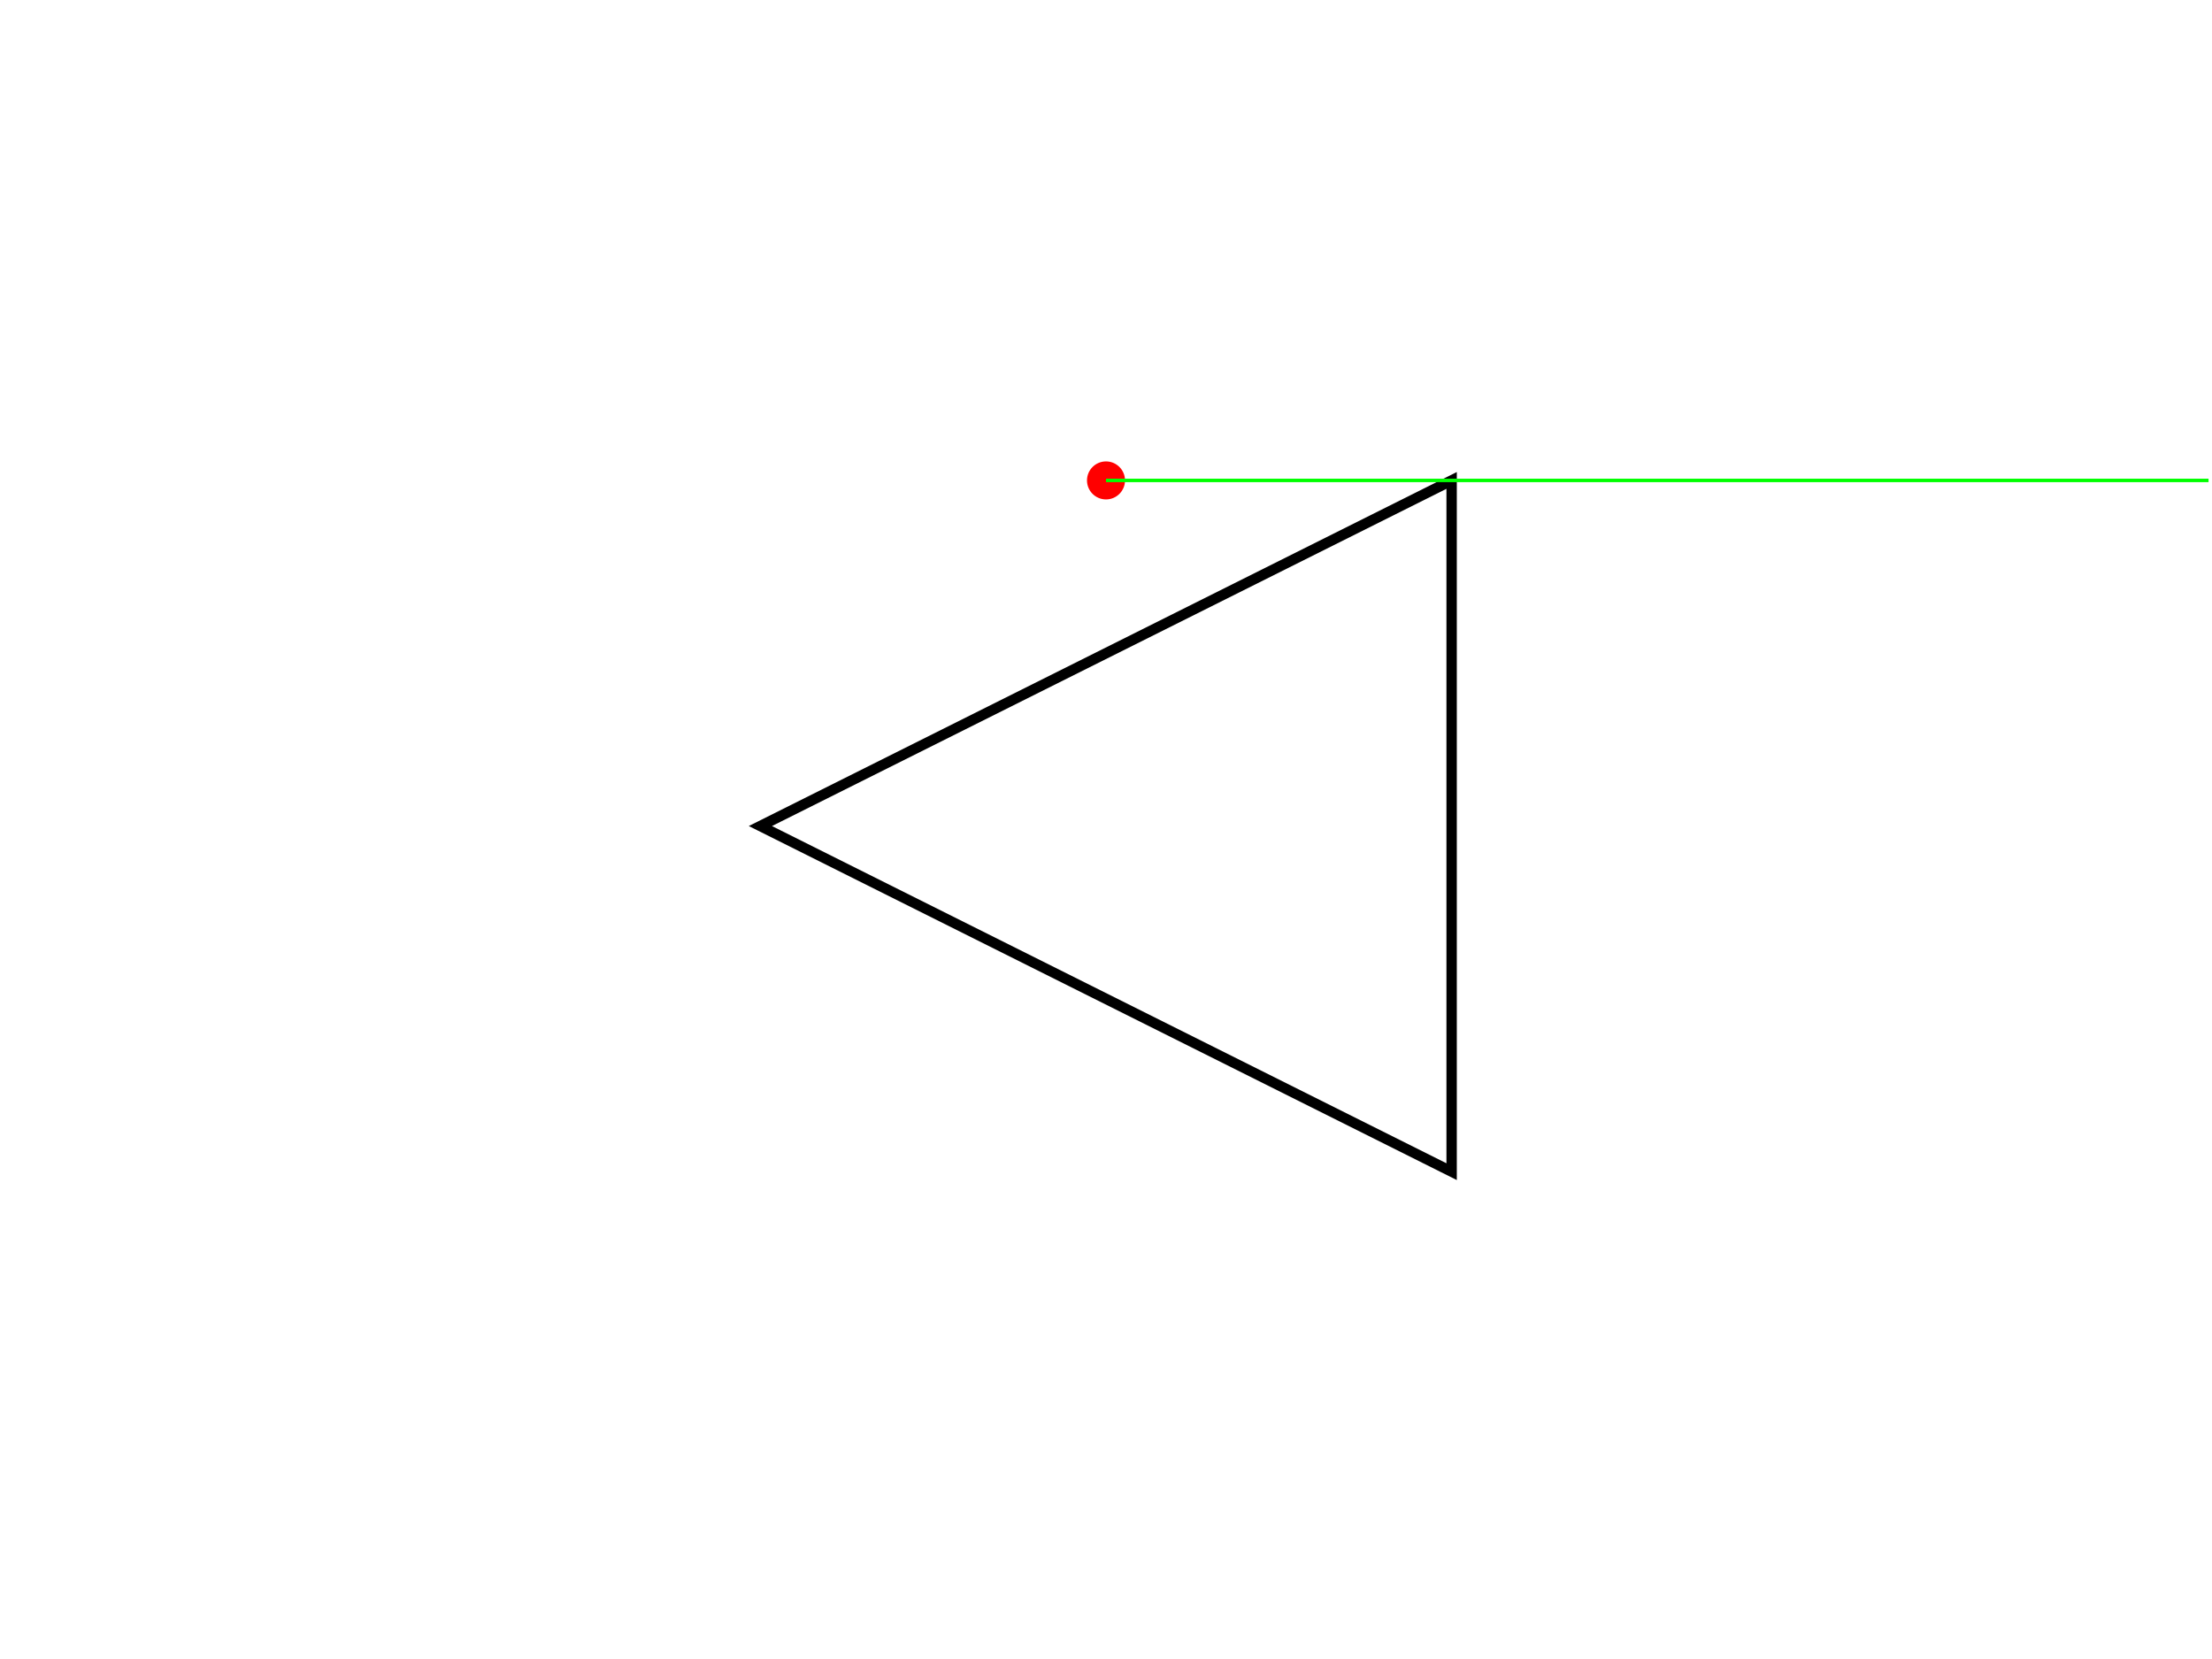
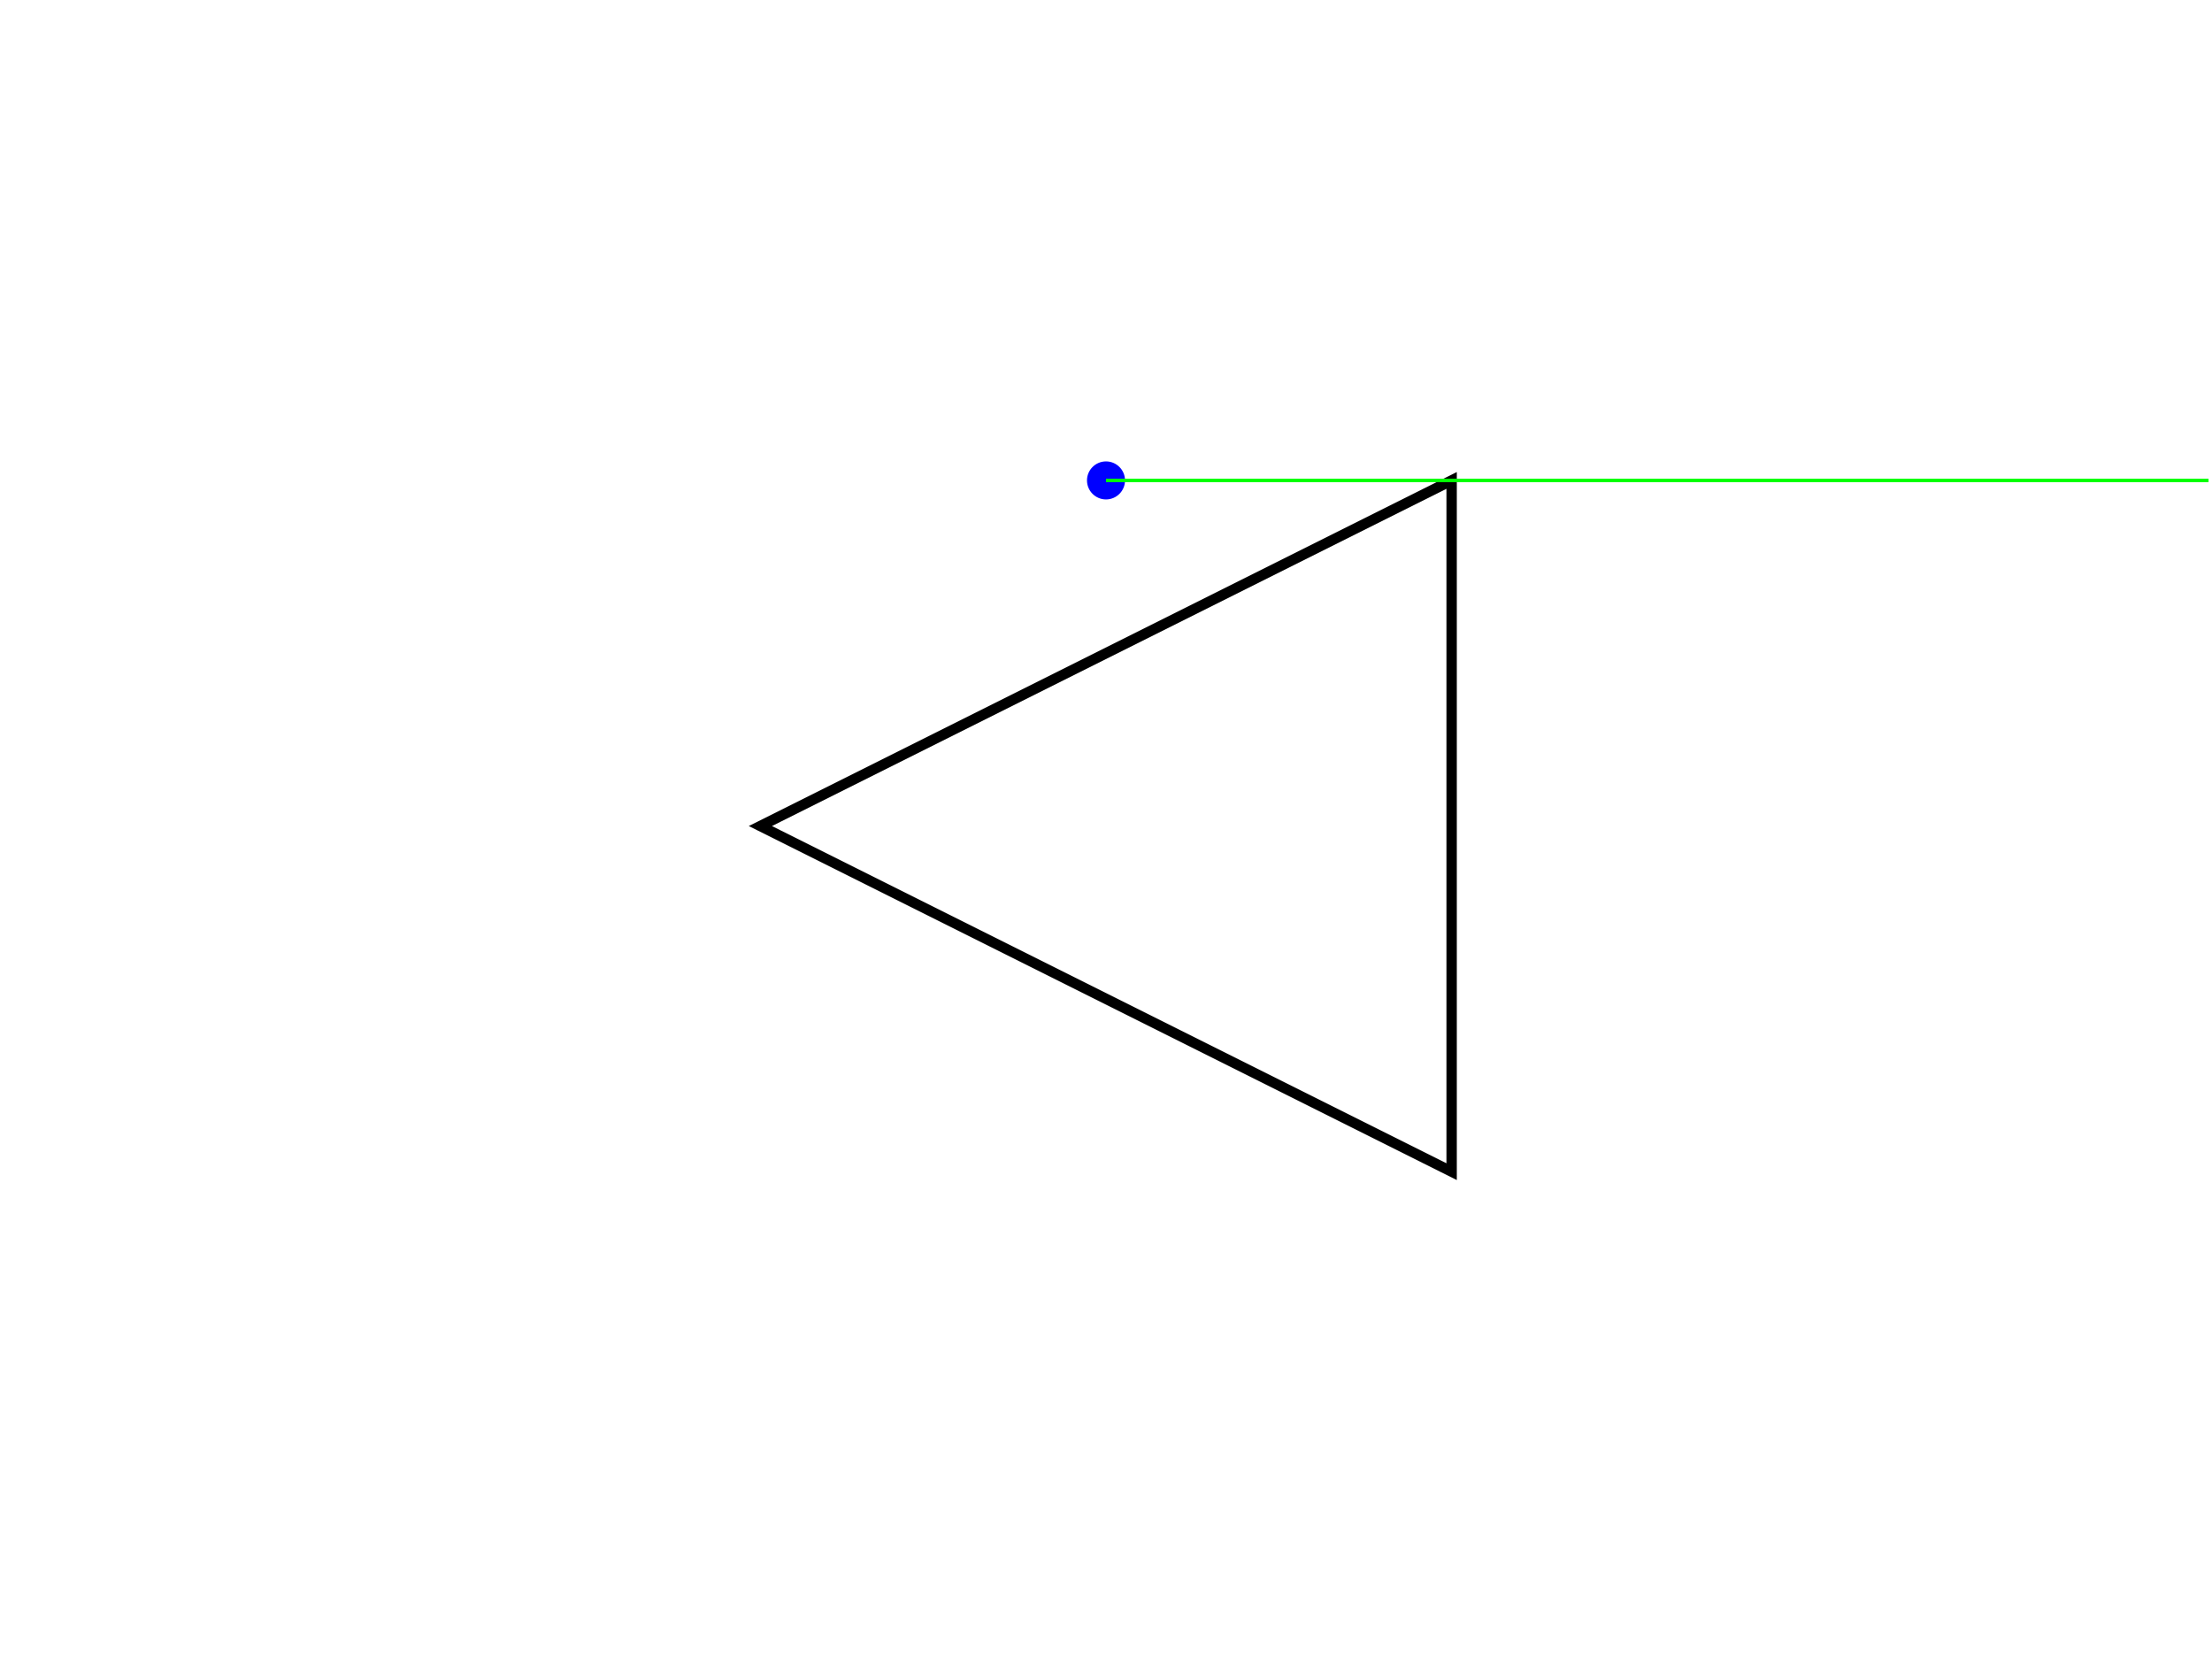
<svg xmlns="http://www.w3.org/2000/svg" version="1.1" width="640" height="480">
  <rect x="0" y="0" width="640" height="480" stroke="#ffffff" fill="#ffffff" />
  <polygon points=" 220,239 420,339 420,139 " stroke-width="3" stroke="#000000" fill="none" />
-   <circle cx="320" cy="139" r="5" stroke="#ff0000" fill="#ff0000" />
+   <circle cx="320" cy="139" r="5" stroke="#0000ff" fill="#0000ff" />
  <line x1="320" y1="139" x2="639" y2="139" stroke-width="1" stroke="#00ff00" fill="none" />
</svg>
